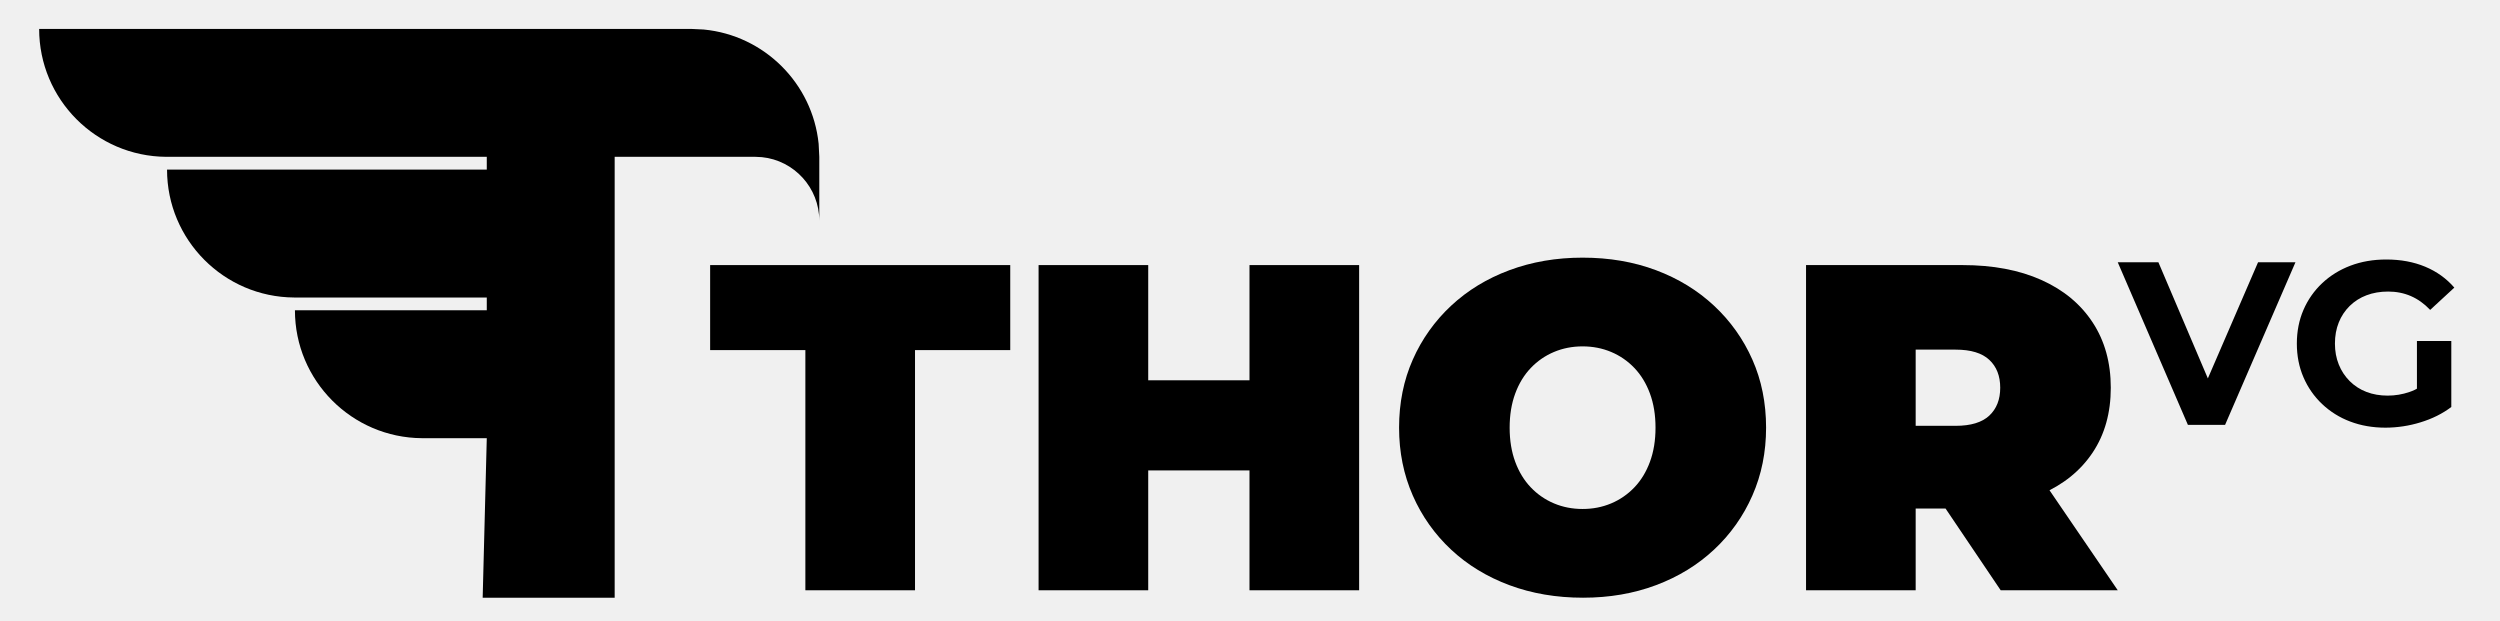
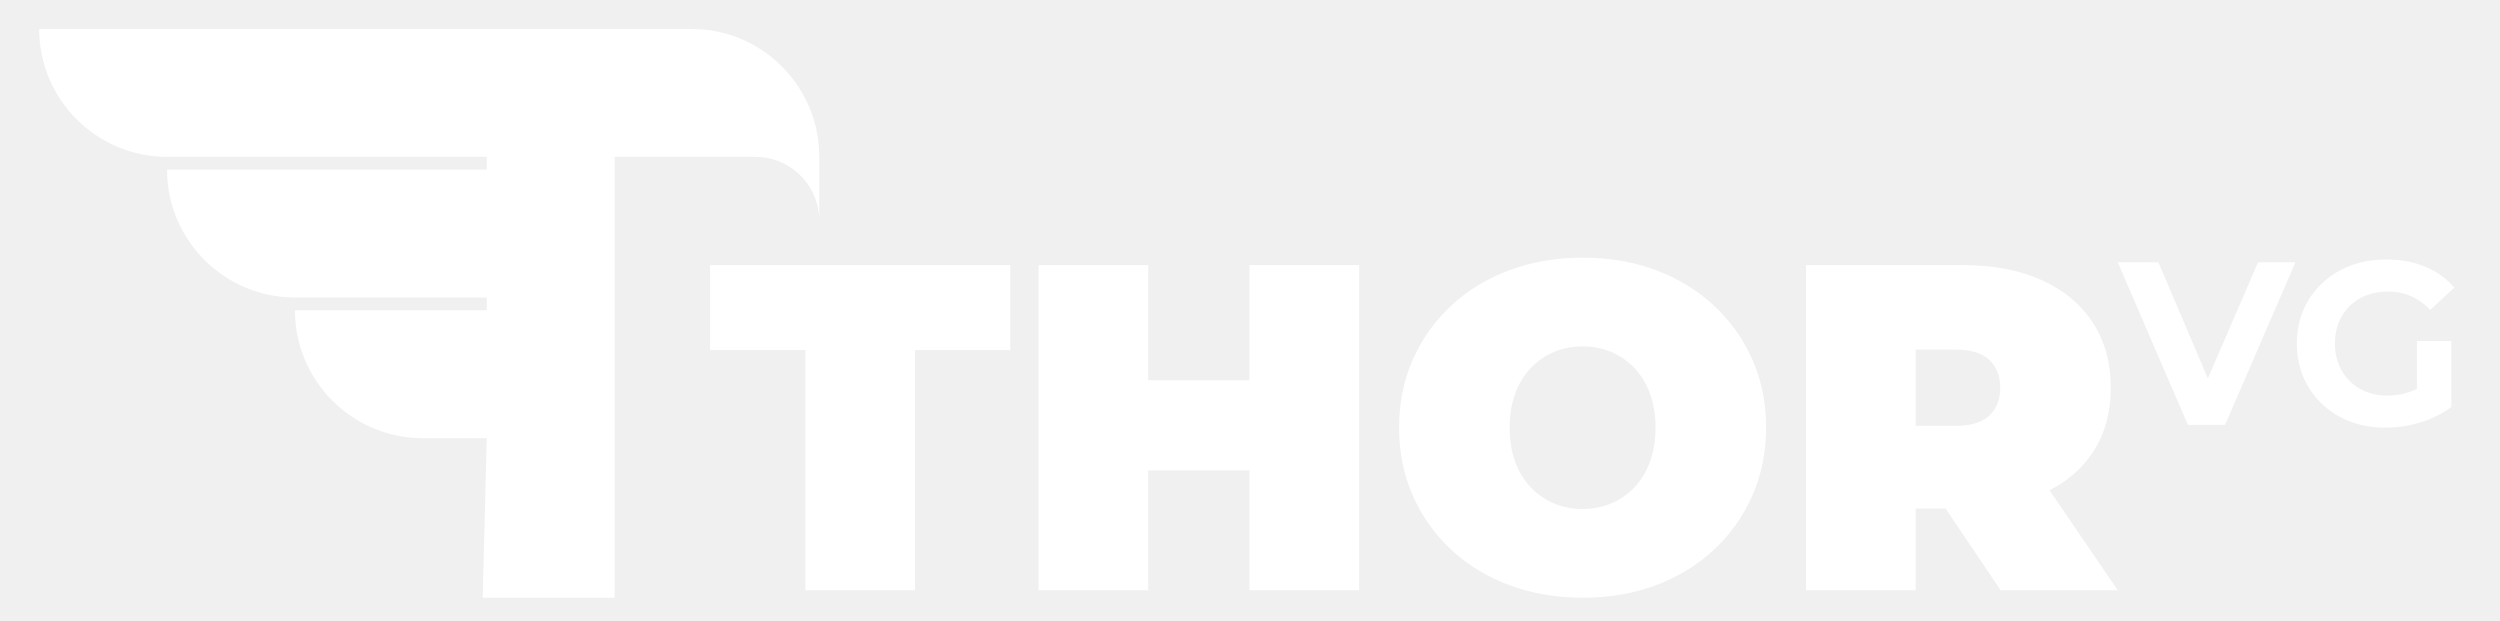
<svg xmlns="http://www.w3.org/2000/svg" viewBox="130 160 766 190" preserveAspectRatio="xMidYMid meet" data-bbox="141.995 168.864 740.011 174.274" fill-rule="evenodd" clip-rule="evenodd" stroke-linejoin="round" stroke-miterlimit="2" data-type="ugc" role="presentation" aria-hidden="true">
  <g>
-     <path fill="#000" d="M141.995 168.864h199.851l3.757.178c18.549 1.768 33.344 16.489 35.227 35.005l.202 4.003v19.594c0-10.138-7.716-18.488-17.59-19.493l-2.003-.1h-43.105v135.087h-40.443l1.257-48.877h-19.593l-.254-.001c-21.51-.137-38.933-17.642-38.933-39.186h58.78v-3.918h-58.78l-.254-.001c-21.51-.137-38.932-17.642-38.932-39.186h97.966v-3.919h-98.22c-21.51-.137-38.933-17.642-38.933-39.186Z" />
-     <path fill="#000" d="M376.767 340.86v-73.59h-29.18v-26.048h91.952v26.048h-29.18v73.59h-33.592Z" fill-rule="nonzero" />
-     <path fill="#000" d="M512.845 241.222h33.593v99.638h-33.593v-99.638Zm-31.03 99.638h-33.593v-99.638h33.593v99.638Zm33.308-36.724h-35.586v-27.614h35.586v27.614Z" fill-rule="nonzero" />
-     <path fill="#000" d="M615.046 343.138c-8.16 0-15.68-1.281-22.561-3.843-6.88-2.562-12.833-6.192-17.864-10.89a50.07 50.07 0 0 1-11.743-16.582c-2.798-6.359-4.2-13.287-4.2-20.782 0-7.593 1.402-14.543 4.2-20.853a50.242 50.242 0 0 1 11.743-16.511c5.031-4.698 10.985-8.327 17.864-10.89 6.881-2.562 14.354-3.843 22.419-3.843 8.162 0 15.657 1.281 22.49 3.843 6.832 2.563 12.764 6.192 17.792 10.89a50.177 50.177 0 0 1 11.743 16.511c2.8 6.31 4.2 13.26 4.2 20.853 0 7.495-1.4 14.423-4.2 20.782a50.006 50.006 0 0 1-11.743 16.583c-5.028 4.697-10.96 8.327-17.792 10.889-6.833 2.562-14.281 3.843-22.348 3.843Zm-.142-27.187c3.131 0 6.05-.57 8.754-1.708a21.03 21.03 0 0 0 7.117-4.911c2.041-2.135 3.63-4.746 4.768-7.829 1.139-3.085 1.708-6.572 1.708-10.462 0-3.892-.57-7.38-1.708-10.462-1.139-3.085-2.727-5.694-4.768-7.829a21.03 21.03 0 0 0-7.117-4.91c-2.705-1.14-5.623-1.709-8.754-1.709s-6.05.57-8.754 1.708a21.053 21.053 0 0 0-7.117 4.911c-2.04 2.135-3.63 4.744-4.769 7.829-1.139 3.083-1.708 6.57-1.708 10.462 0 3.89.57 7.377 1.708 10.462 1.139 3.083 2.73 5.694 4.769 7.829a21.053 21.053 0 0 0 7.117 4.91c2.704 1.14 5.622 1.709 8.754 1.709Z" fill-rule="nonzero" />
-     <path fill="#000" d="M683.37 340.86v-99.638h47.969c9.3 0 17.343 1.516 24.127 4.555 6.785 3.035 12.027 7.377 15.728 13.024 3.701 5.645 5.552 12.312 5.552 19.999 0 7.686-1.85 14.305-5.552 19.856-3.7 5.552-8.943 9.797-15.728 12.74-6.784 2.94-14.826 4.412-24.127 4.412h-29.323l14.946-13.807v38.86H683.37Zm59.64 0-24.482-36.297h35.585l24.768 36.297h-35.87Zm-26.048-35.158-14.946-15.23h27.188c4.65 0 8.09-1.046 10.32-3.132 2.23-2.088 3.344-4.935 3.344-8.54 0-3.608-1.114-6.455-3.345-8.54-2.228-2.09-5.669-3.132-10.32-3.132h-27.187l14.946-15.23v53.804Z" fill-rule="nonzero" />
-     <path fill="#000" d="m800.374 290.185-21.494-49.82h12.455l18.79 44.126h-7.331l19.073-44.126h11.459l-21.565 49.82h-11.387Z" fill-rule="nonzero" />
-     <path fill="#000" d="M860.94 291.039c-3.939 0-7.555-.628-10.854-1.886a25.51 25.51 0 0 1-8.611-5.374 24.665 24.665 0 0 1-5.694-8.184c-1.352-3.132-2.028-6.57-2.028-10.32 0-3.748.676-7.188 2.028-10.32a24.463 24.463 0 0 1 5.73-8.184c2.466-2.325 5.362-4.115 8.682-5.374 3.32-1.256 6.975-1.886 10.96-1.886 4.413 0 8.387.736 11.921 2.206 3.535 1.473 6.513 3.608 8.932 6.406l-7.401 6.832c-1.804-1.897-3.772-3.31-5.908-4.234-2.135-.926-4.459-1.388-6.974-1.388-2.42 0-4.626.38-6.62 1.138a14.775 14.775 0 0 0-5.159 3.274 14.699 14.699 0 0 0-3.345 5.053c-.783 1.946-1.174 4.106-1.174 6.477 0 2.326.391 4.461 1.174 6.405a15.037 15.037 0 0 0 3.345 5.089 14.559 14.559 0 0 0 5.124 3.31c1.969.76 4.14 1.138 6.512 1.138a20.484 20.484 0 0 0 6.655-1.103c2.16-.734 4.259-1.98 6.298-3.737l6.548 8.327c-2.704 2.042-5.847 3.608-9.43 4.698a36.575 36.575 0 0 1-10.711 1.637Zm9.608-7.83v-18.717h10.533v20.212l-10.533-1.494Z" fill-rule="nonzero" />
+     <path fill="#fff" d="M141.995 168.864h199.851l3.757.178c18.549 1.768 33.344 16.489 35.227 35.005l.202 4.003v19.594c0-10.138-7.716-18.488-17.59-19.493l-2.003-.1h-43.105v135.087h-40.443l1.257-48.877h-19.593l-.254-.001c-21.51-.137-38.933-17.642-38.933-39.186h58.78v-3.918h-58.78l-.254-.001c-21.51-.137-38.932-17.642-38.932-39.186h97.966v-3.919h-98.22c-21.51-.137-38.933-17.642-38.933-39.186Z" />
+     <path fill="#fff" d="M376.767 340.86v-73.59h-29.18v-26.048h91.952v26.048h-29.18v73.59h-33.592Z" fill-rule="nonzero" />
+     <path fill="#fff" d="M512.845 241.222h33.593v99.638h-33.593v-99.638Zm-31.03 99.638h-33.593v-99.638h33.593v99.638Zm33.308-36.724h-35.586v-27.614h35.586v27.614Z" fill-rule="nonzero" />
+     <path fill="#fff" d="M615.046 343.138c-8.16 0-15.68-1.281-22.561-3.843-6.88-2.562-12.833-6.192-17.864-10.89a50.07 50.07 0 0 1-11.743-16.582c-2.798-6.359-4.2-13.287-4.2-20.782 0-7.593 1.402-14.543 4.2-20.853a50.242 50.242 0 0 1 11.743-16.511c5.031-4.698 10.985-8.327 17.864-10.89 6.881-2.562 14.354-3.843 22.419-3.843 8.162 0 15.657 1.281 22.49 3.843 6.832 2.563 12.764 6.192 17.792 10.89a50.177 50.177 0 0 1 11.743 16.511c2.8 6.31 4.2 13.26 4.2 20.853 0 7.495-1.4 14.423-4.2 20.782a50.006 50.006 0 0 1-11.743 16.583c-5.028 4.697-10.96 8.327-17.792 10.889-6.833 2.562-14.281 3.843-22.348 3.843Zm-.142-27.187c3.131 0 6.05-.57 8.754-1.708a21.03 21.03 0 0 0 7.117-4.911c2.041-2.135 3.63-4.746 4.768-7.829 1.139-3.085 1.708-6.572 1.708-10.462 0-3.892-.57-7.38-1.708-10.462-1.139-3.085-2.727-5.694-4.768-7.829a21.03 21.03 0 0 0-7.117-4.91c-2.705-1.14-5.623-1.709-8.754-1.709s-6.05.57-8.754 1.708a21.053 21.053 0 0 0-7.117 4.911c-2.04 2.135-3.63 4.744-4.769 7.829-1.139 3.083-1.708 6.57-1.708 10.462 0 3.89.57 7.377 1.708 10.462 1.139 3.083 2.73 5.694 4.769 7.829a21.053 21.053 0 0 0 7.117 4.91c2.704 1.14 5.622 1.709 8.754 1.709Z" fill-rule="nonzero" />
+     <path fill="#fff" d="M683.37 340.86v-99.638h47.969c9.3 0 17.343 1.516 24.127 4.555 6.785 3.035 12.027 7.377 15.728 13.024 3.701 5.645 5.552 12.312 5.552 19.999 0 7.686-1.85 14.305-5.552 19.856-3.7 5.552-8.943 9.797-15.728 12.74-6.784 2.94-14.826 4.412-24.127 4.412h-29.323l14.946-13.807v38.86H683.37Zm59.64 0-24.482-36.297h35.585l24.768 36.297h-35.87Zm-26.048-35.158-14.946-15.23h27.188c4.65 0 8.09-1.046 10.32-3.132 2.23-2.088 3.344-4.935 3.344-8.54 0-3.608-1.114-6.455-3.345-8.54-2.228-2.09-5.669-3.132-10.32-3.132h-27.187l14.946-15.23v53.804Z" fill-rule="nonzero" />
+     <path fill="#fff" d="m800.374 290.185-21.494-49.82h12.455l18.79 44.126h-7.331l19.073-44.126h11.459l-21.565 49.82h-11.387Z" fill-rule="nonzero" />
+     <path fill="#fff" d="M860.94 291.039c-3.939 0-7.555-.628-10.854-1.886a25.51 25.51 0 0 1-8.611-5.374 24.665 24.665 0 0 1-5.694-8.184c-1.352-3.132-2.028-6.57-2.028-10.32 0-3.748.676-7.188 2.028-10.32a24.463 24.463 0 0 1 5.73-8.184c2.466-2.325 5.362-4.115 8.682-5.374 3.32-1.256 6.975-1.886 10.96-1.886 4.413 0 8.387.736 11.921 2.206 3.535 1.473 6.513 3.608 8.932 6.406l-7.401 6.832c-1.804-1.897-3.772-3.31-5.908-4.234-2.135-.926-4.459-1.388-6.974-1.388-2.42 0-4.626.38-6.62 1.138a14.775 14.775 0 0 0-5.159 3.274 14.699 14.699 0 0 0-3.345 5.053c-.783 1.946-1.174 4.106-1.174 6.477 0 2.326.391 4.461 1.174 6.405a15.037 15.037 0 0 0 3.345 5.089 14.559 14.559 0 0 0 5.124 3.31c1.969.76 4.14 1.138 6.512 1.138a20.484 20.484 0 0 0 6.655-1.103c2.16-.734 4.259-1.98 6.298-3.737l6.548 8.327c-2.704 2.042-5.847 3.608-9.43 4.698a36.575 36.575 0 0 1-10.711 1.637Zm9.608-7.83v-18.717h10.533v20.212l-10.533-1.494Z" fill-rule="nonzero" />
  </g>
</svg>
